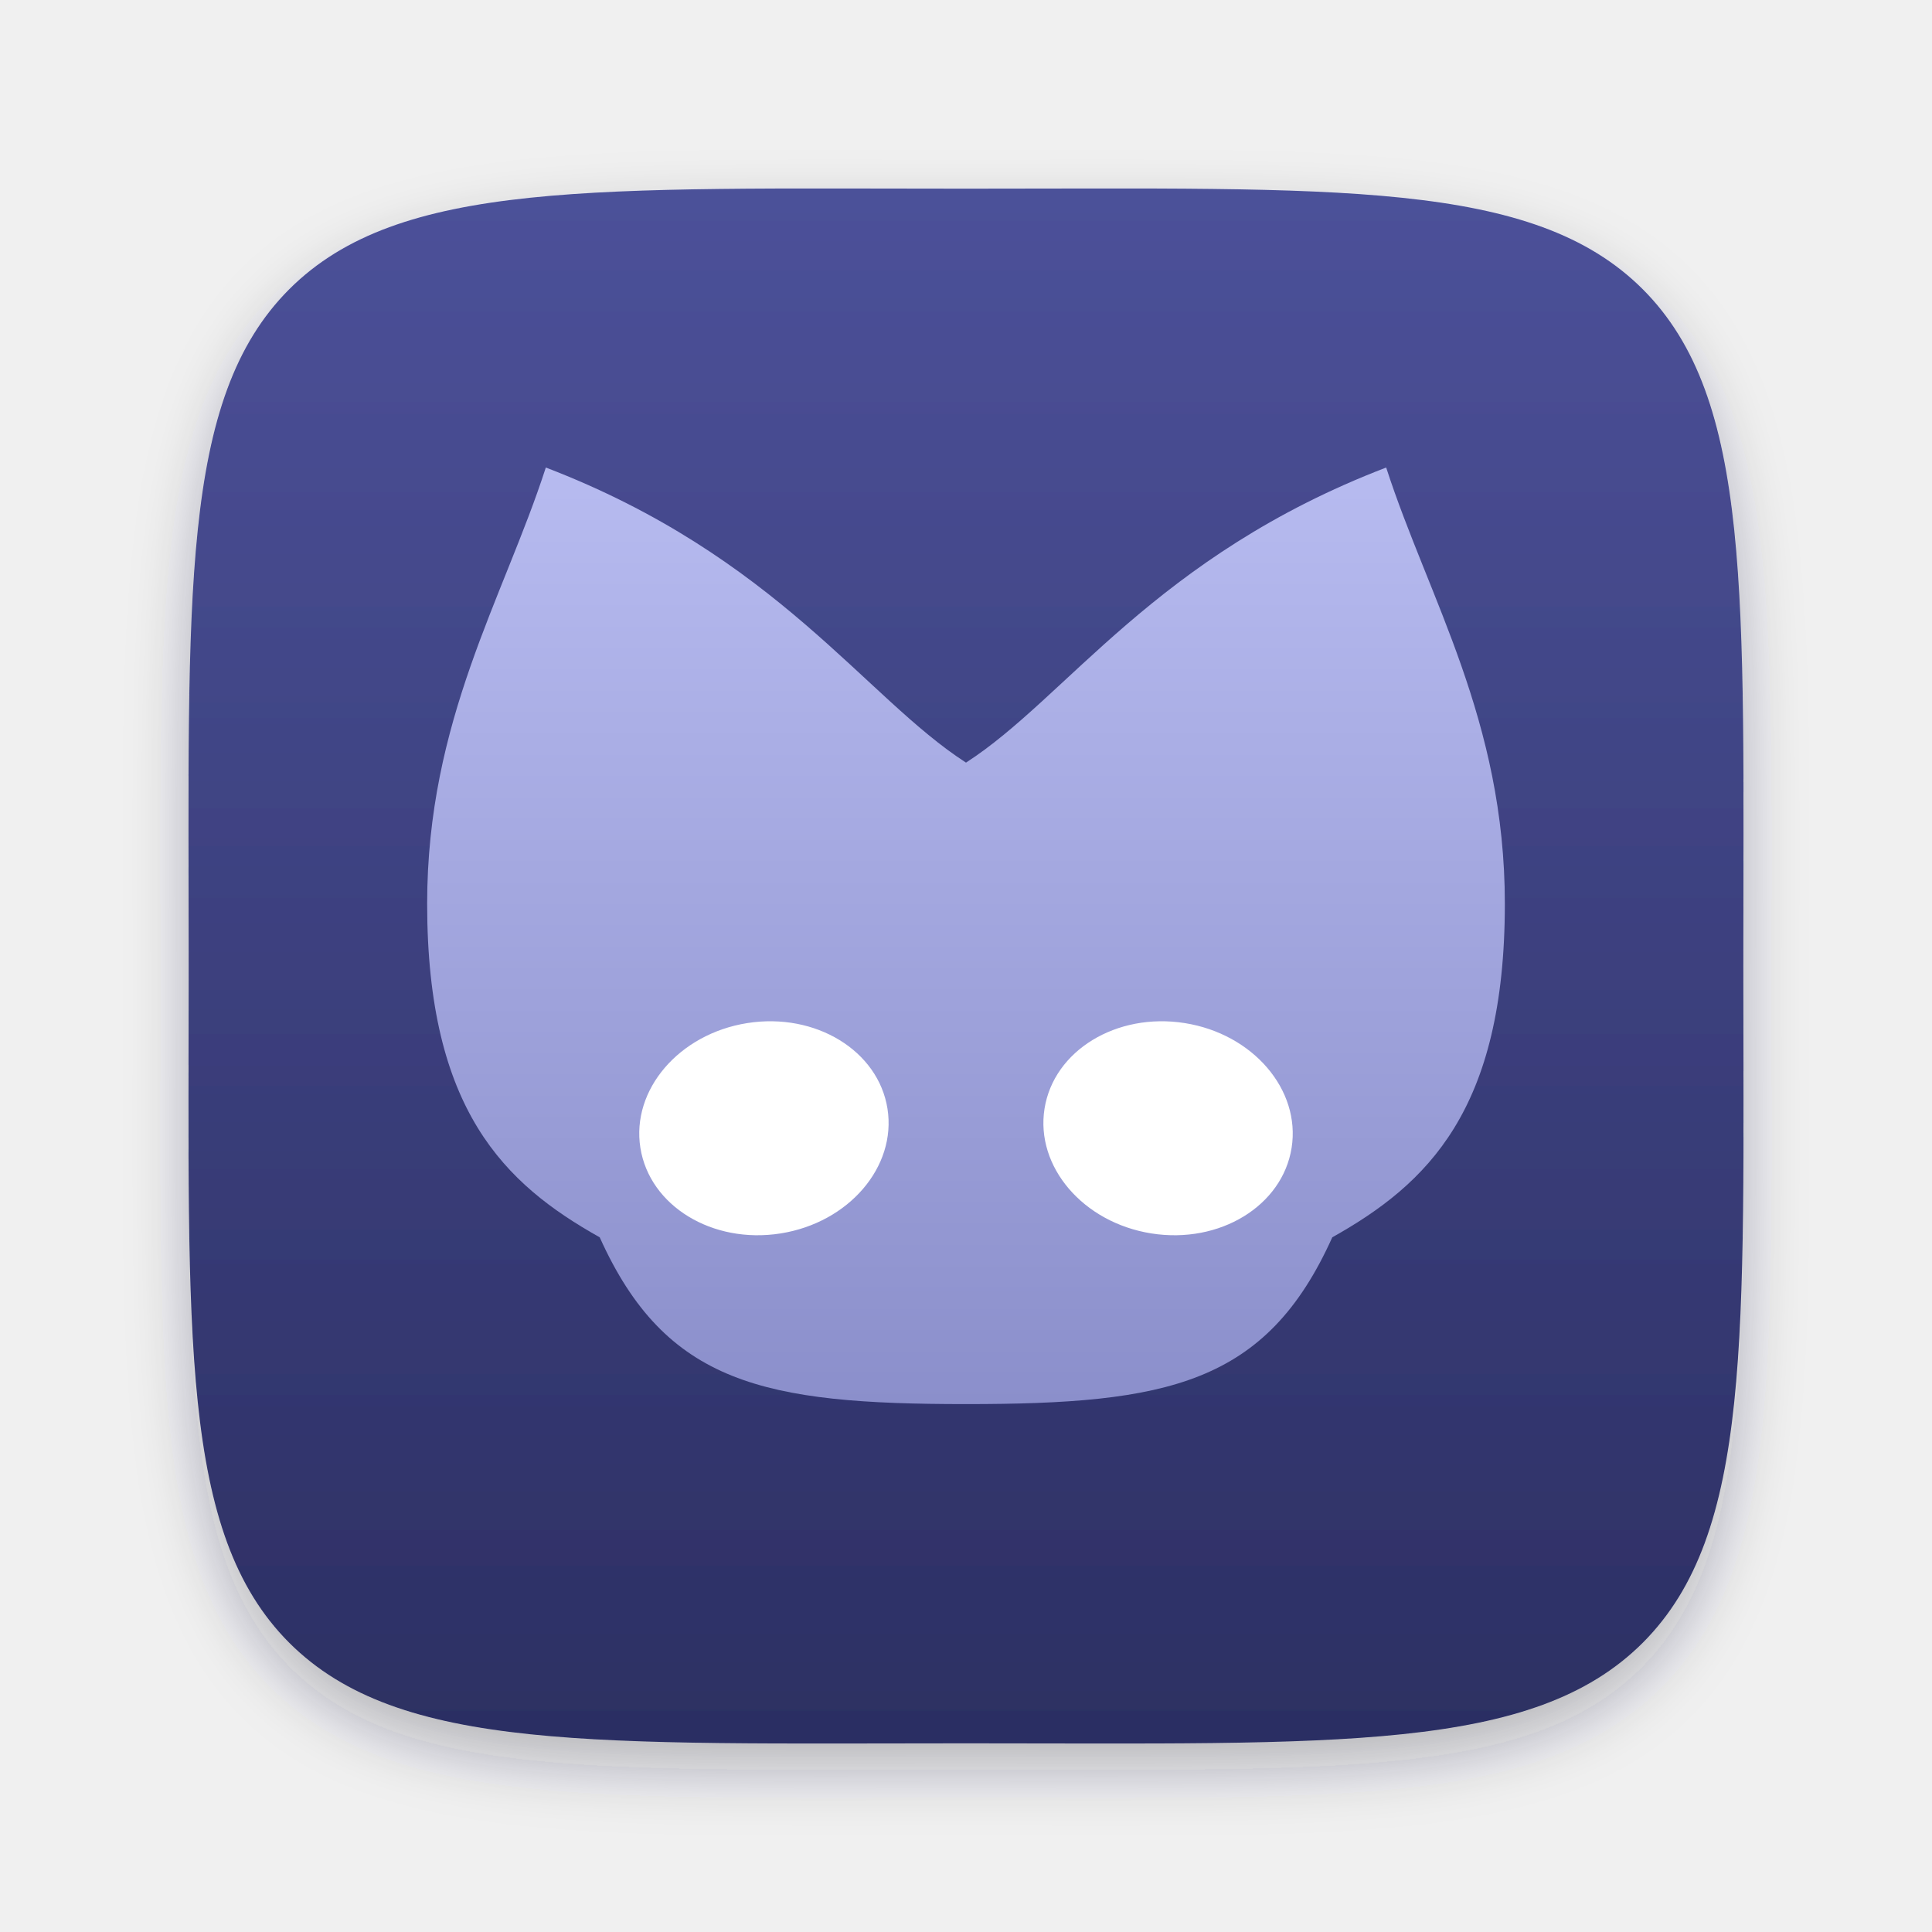
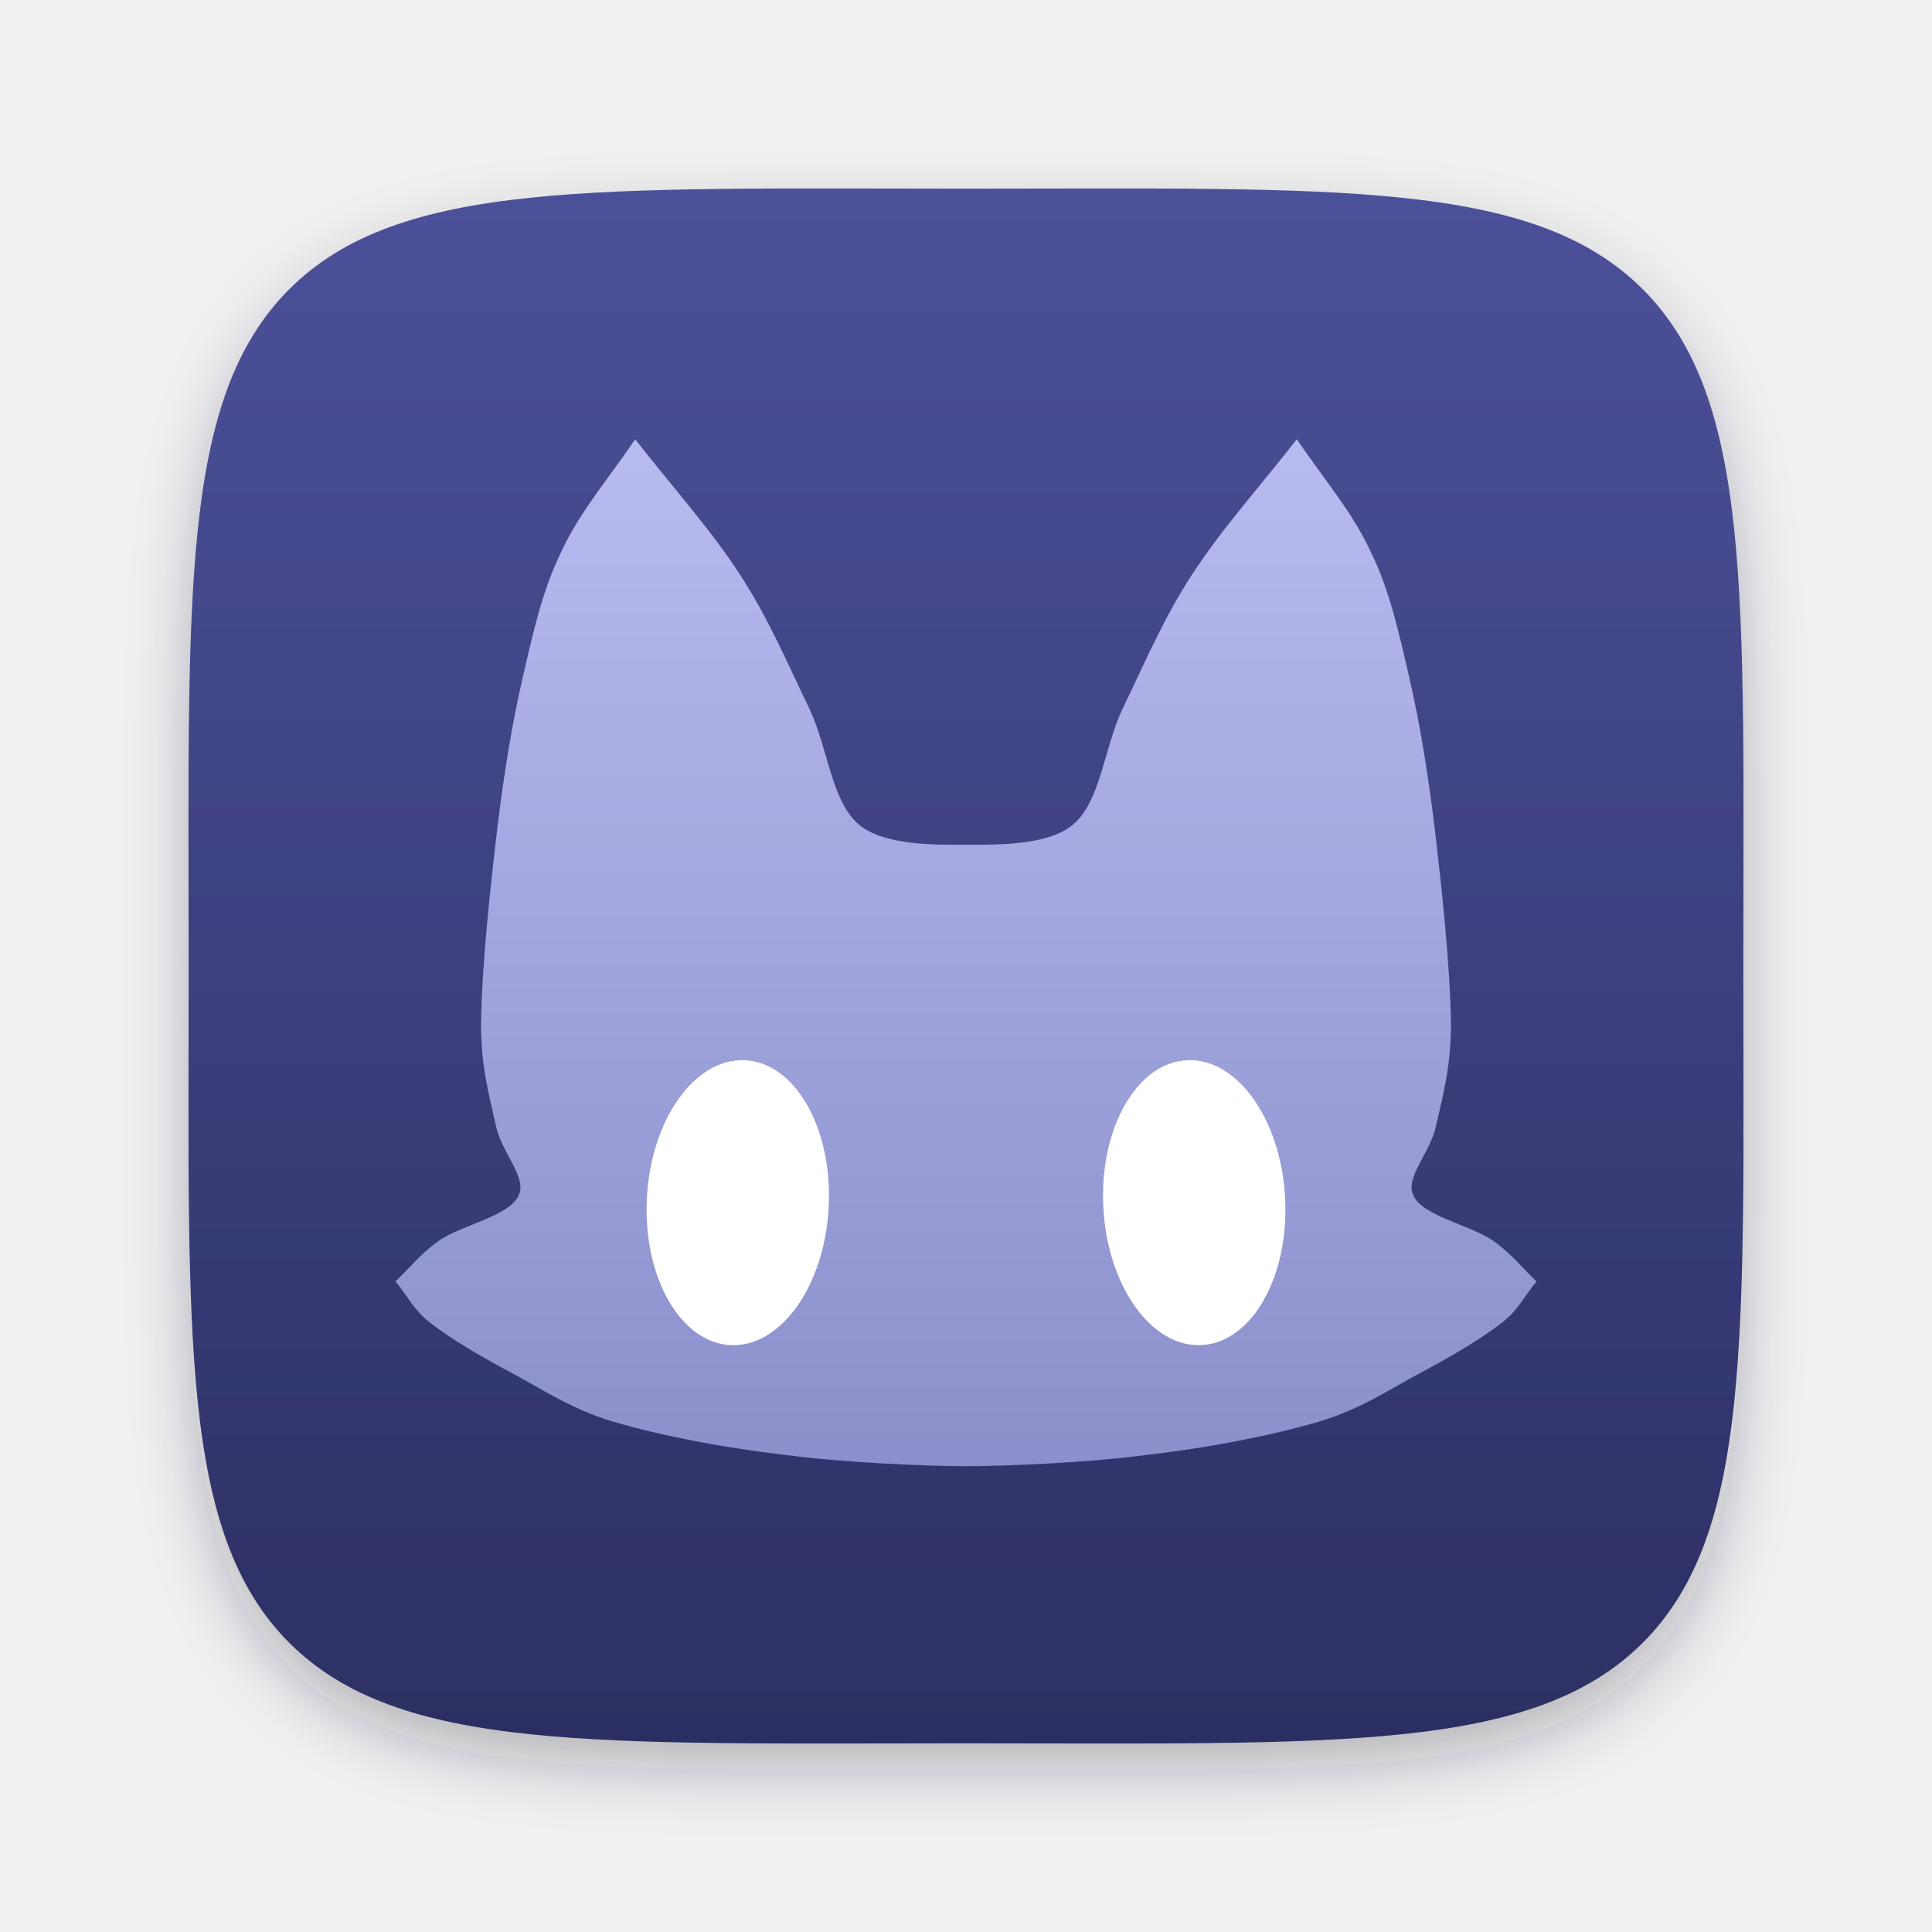
<svg xmlns="http://www.w3.org/2000/svg" viewBox="0 0 1024 1024" width="1024" height="1024">
  <defs>
    <linearGradient id="plate" x1="0" y1="0" x2="0" y2="1">
      <stop offset="0" stop-color="#4C5199" />
      <stop offset="1" stop-color="#2C2F63" />
    </linearGradient>
    <linearGradient id="fur" x1="0" y1="0" x2="0" y2="1">
      <stop offset="0" stop-color="#B7BBF0" />
      <stop offset="1" stop-color="#8B8FCB" />
    </linearGradient>
    <filter id="lift" x="-20%" y="-20%" width="140%" height="150%">
      <feDropShadow dx="0" dy="14" stdDeviation="16" flood-color="#1B1D3A" flood-opacity="0.28" />
    </filter>
  </defs>
  <path filter="url(#lift)" fill="url(#plate)" d="     M 924.0 512.0     C 924.0 708.5 928.9 812.4 870.7 870.7     C 812.4 928.9 708.5 924.0 512.0 924.0     C 315.5 924.0 211.6 928.9 153.3 870.7     C  95.1 812.4 100.0 708.5 100.0 512.0     C 100.0 315.5  95.1 211.6 153.3 153.3     C 211.6  95.1 315.5 100.0 512.0 100.0     C 708.5 100.0 812.4  95.1 870.7 153.3     C 928.9 211.6 924.0 315.5 924.0 512.0     Z" />
-   <g transform="translate(206 213.8) scale(34)">
-     <path fill="url(#fur)" d="       M 2.45 1.00       C 6.05 2.38 7.43 4.59 9.00 5.60       C 10.57 4.59 11.95 2.38 15.55 1.00       C 16.21 3.04 17.40 4.94 17.40 7.80       C 17.40 11.02 16.19 12.17 14.71 13.00       C 13.68 15.29 12.14 15.60 9.00 15.60       C 5.86 15.60 4.32 15.29 3.29 13.00       C 1.81 12.17 0.60 11.02 0.60 7.80       C 0.60 4.94 1.79 3.04 2.45 1.00       Z" />
-     <ellipse cx="5.85" cy="11.30" rx="1.95" ry="1.66" transform="rotate(-9 5.85 11.30)" fill="#FFFFFF" />
-     <ellipse cx="12.15" cy="11.30" rx="1.95" ry="1.66" transform="rotate(9 12.15 11.30)" fill="#FFFFFF" />
+   <g transform="translate(188 193.2) scale(36)">
+     <path fill="url(#fur)" d="       M 4.13 1.10       C 4.64 1.76 5.23 2.41 5.67 3.09       C 6.09 3.73 6.39 4.44 6.70 5.08       C 6.97 5.66 7.02 6.43 7.42 6.77       C 7.79 7.09 8.58 7.07 9.00 7.07       C 9.42 7.07 10.21 7.09 10.58 6.77       C 10.98 6.43 11.03 5.66 11.30 5.08       C 11.61 4.44 11.91 3.73 12.33 3.09       C 12.77 2.41 13.36 1.76 13.87 1.10       C 14.24 1.65 14.69 2.17 14.96 2.76       C 15.24 3.33 15.37 3.94 15.52 4.58       C 15.68 5.27 15.79 5.95 15.89 6.74       C 16.00 7.66 16.13 8.85 16.14 9.72       C 16.14 10.34 16.02 10.76 15.92 11.21       C 15.84 11.60 15.45 11.98 15.59 12.24       C 15.73 12.54 16.43 12.67 16.76 12.90       C 17.03 13.09 17.19 13.30 17.40 13.50       C 17.23 13.70 17.14 13.91 16.90 14.10       C 16.58 14.35 16.15 14.60 15.72 14.83       C 15.25 15.08 14.81 15.38 14.21 15.56       C 13.46 15.78 12.55 15.95 11.69 16.05       C 10.81 16.17 9.55 16.22 9.00 16.22       C 8.45 16.22 7.19 16.17 6.31 16.05       C 5.45 15.95 4.54 15.78 3.79 15.56       C 3.19 15.38 2.75 15.08 2.28 14.83       C 1.85 14.60 1.42 14.35 1.10 14.10       C 0.86 13.91 0.77 13.70 0.60 13.50       C 0.81 13.30 0.97 13.09 1.24 12.90       C 1.57 12.67 2.27 12.54 2.41 12.24       C 2.55 11.98 2.16 11.60 2.08 11.21       C 1.98 10.76 1.86 10.34 1.86 9.72       C 1.87 8.85 2.00 7.66 2.11 6.74       C 2.21 5.95 2.32 5.27 2.48 4.58       C 2.63 3.94 2.76 3.33 3.04 2.76       C 3.31 2.17 3.76 1.65 4.13 1.10       Z       " />
+     <ellipse cx="5.64" cy="12.34" rx="1.34" ry="2.10" transform="rotate(3 5.64 12.34)" fill="#FFFFFF" />
+     <ellipse cx="12.36" cy="12.34" rx="1.34" ry="2.10" transform="rotate(-3 12.36 12.34)" fill="#FFFFFF" />
  </g>
</svg>
